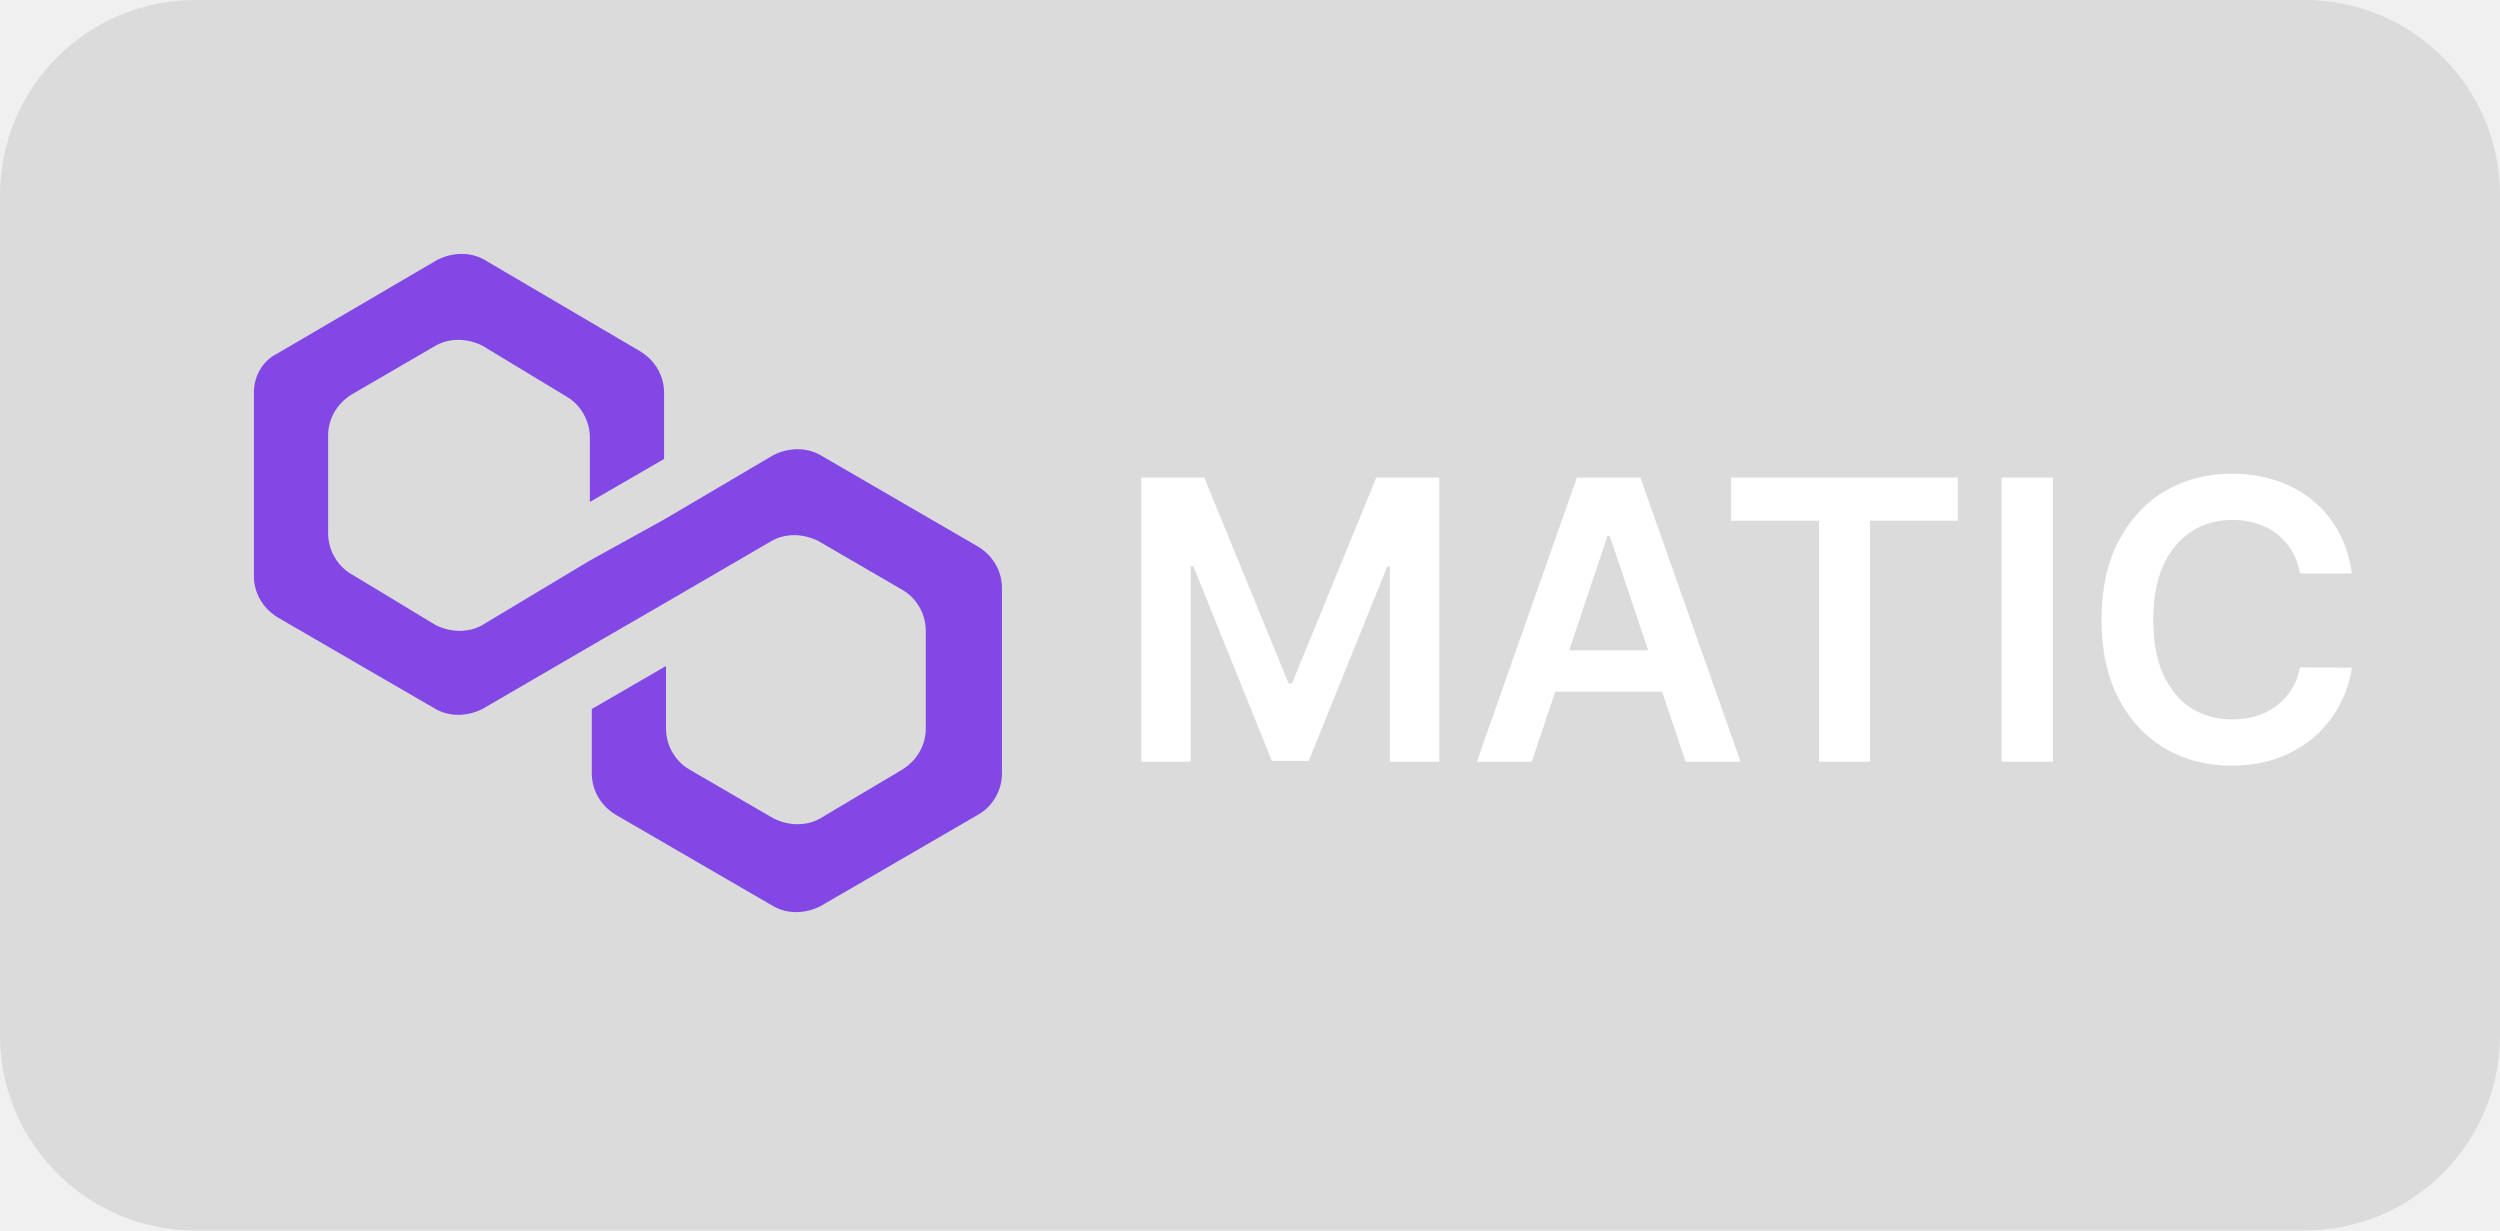
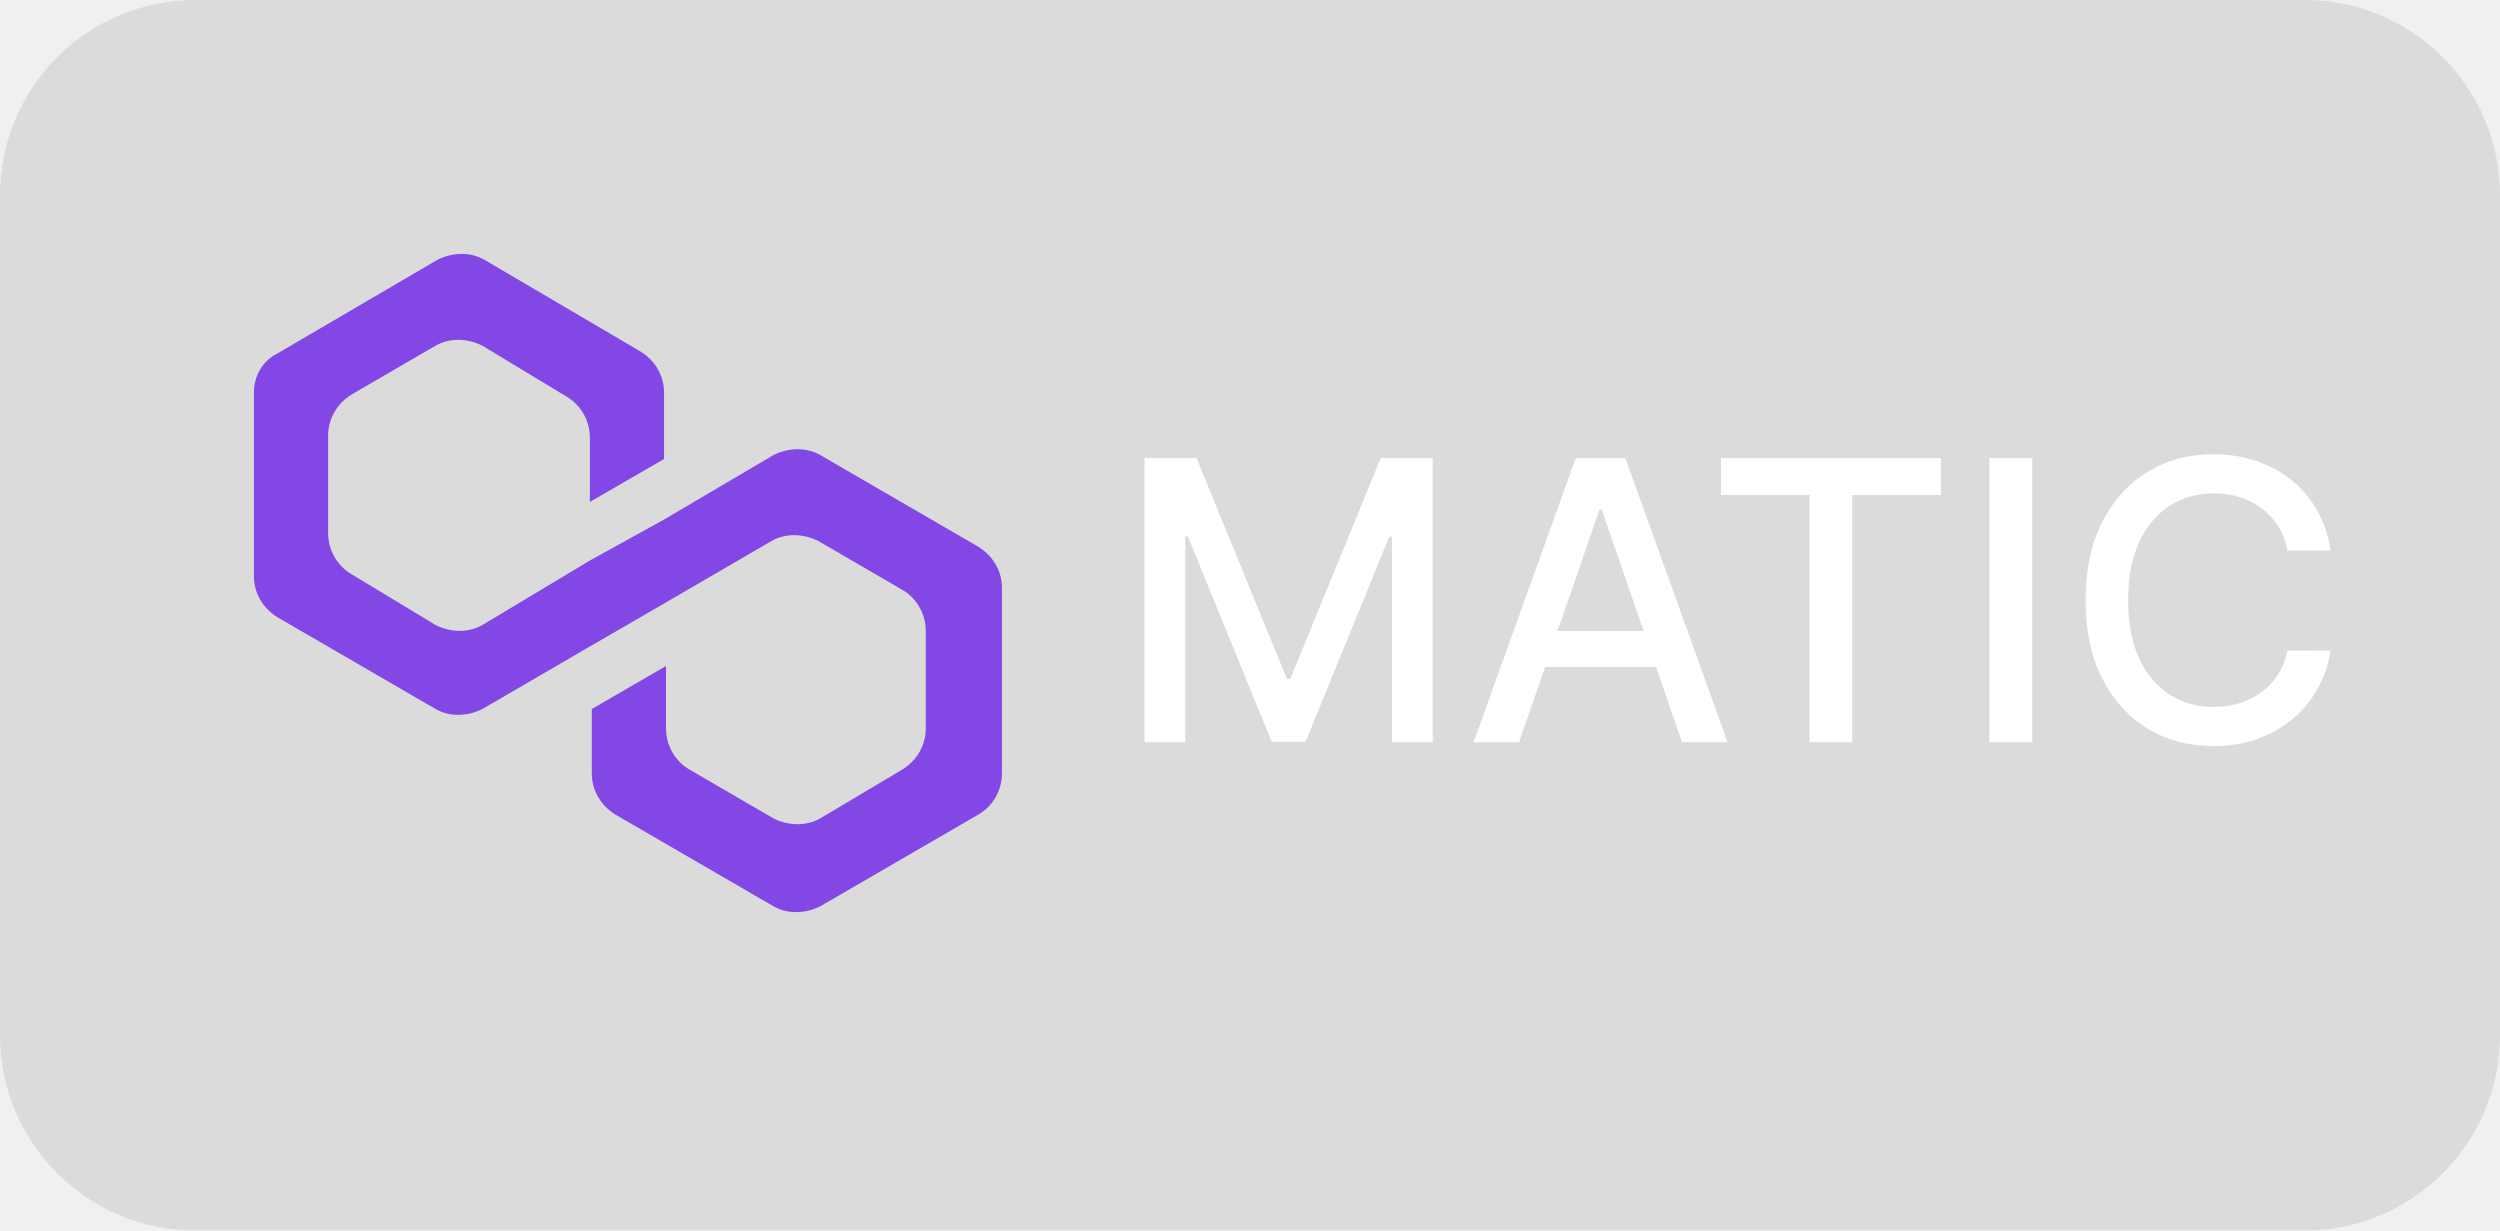
<svg xmlns="http://www.w3.org/2000/svg" width="128" height="63" viewBox="0 0 128 63" fill="none">
-   <g clip-path="url(#clip0_1_37)">
-     <path d="M118 0H10C4.477 0 0 4.477 0 10V53C0 58.523 4.477 63 10 63H118C123.523 63 128 58.523 128 53V10C128 4.477 123.523 0 118 0Z" fill="#3C3D3F" fill-opacity="0.12" />
-     <path d="M58.435 24.454H61.659L65.977 34.994H66.148L70.466 24.454H73.69V39H71.162V29.007H71.027L67.007 38.957H65.118L61.098 28.986H60.963V39H58.435V24.454ZM78.428 39H75.615L80.736 24.454H83.989L89.117 39H86.304L82.419 27.438H82.305L78.428 39ZM78.52 33.297H86.19V35.413H78.52V33.297ZM88.635 26.663V24.454H100.24V26.663H95.745V39H93.131V26.663H88.635ZM105.113 24.454V39H102.478V24.454H105.113ZM120.416 29.362H117.76C117.684 28.927 117.545 28.541 117.341 28.204C117.137 27.864 116.884 27.575 116.581 27.338C116.278 27.101 115.932 26.924 115.544 26.805C115.161 26.682 114.746 26.621 114.301 26.621C113.51 26.621 112.81 26.82 112.199 27.217C111.588 27.61 111.11 28.188 110.764 28.95C110.419 29.708 110.246 30.634 110.246 31.727C110.246 32.84 110.419 33.778 110.764 34.54C111.115 35.297 111.593 35.87 112.199 36.258C112.81 36.642 113.508 36.834 114.294 36.834C114.73 36.834 115.137 36.777 115.516 36.663C115.899 36.545 116.242 36.372 116.545 36.145C116.853 35.918 117.111 35.638 117.32 35.307C117.533 34.975 117.679 34.597 117.76 34.17L120.416 34.185C120.317 34.876 120.101 35.525 119.77 36.131C119.443 36.737 119.015 37.272 118.484 37.736C117.954 38.195 117.334 38.555 116.624 38.815C115.913 39.071 115.125 39.199 114.259 39.199C112.98 39.199 111.839 38.903 110.835 38.311C109.831 37.719 109.041 36.865 108.463 35.747C107.885 34.63 107.597 33.29 107.597 31.727C107.597 30.16 107.888 28.82 108.47 27.707C109.053 26.59 109.846 25.735 110.849 25.143C111.853 24.552 112.99 24.256 114.259 24.256C115.068 24.256 115.821 24.369 116.517 24.597C117.213 24.824 117.833 25.158 118.378 25.598C118.922 26.034 119.37 26.569 119.72 27.203C120.075 27.833 120.307 28.553 120.416 29.362Z" fill="white" />
-     <path d="M42 23.3C41.3 22.9 40.4 22.9 39.6 23.3L34 26.6L30.2 28.7L24.7 32C24 32.4 23.1 32.4 22.3 32L18 29.4C17.3 29 16.8 28.2 16.8 27.3V22.3C16.8 21.5 17.2 20.7 18 20.2L22.3 17.7C23 17.3 23.9 17.3 24.7 17.7L29 20.3C29.7 20.7 30.2 21.5 30.2 22.4V25.7L34 23.5V20.1C34 19.3 33.6 18.5 32.8 18L24.8 13.3C24.1 12.9 23.2 12.9 22.4 13.3L14.2 18.1C13.4 18.5 13 19.3 13 20.1V29.5C13 30.3 13.4 31.1 14.2 31.6L22.3 36.3C23 36.7 23.9 36.7 24.7 36.3L30.2 33.1L34 30.9L39.5 27.7C40.2 27.3 41.1 27.3 41.9 27.7L46.2 30.2C46.9 30.6 47.4 31.4 47.4 32.3V37.3C47.4 38.1 47 38.9 46.2 39.4L42 41.9C41.3 42.3 40.4 42.3 39.6 41.9L35.3 39.4C34.6 39 34.1 38.2 34.1 37.3V34.1L30.3 36.3V39.6C30.3 40.4 30.7 41.2 31.5 41.7L39.6 46.4C40.3 46.8 41.2 46.8 42 46.4L50.1 41.7C50.8 41.3 51.3 40.5 51.3 39.6V30.1C51.3 29.3 50.9 28.5 50.1 28L42 23.3Z" fill="#8247E5" />
+   <g clip-path="url(#clip0_1_47)">
+     <mask id="mask0_1_47" style="mask-type:luminance" maskUnits="userSpaceOnUse" x="0" y="0" width="128" height="63">
+       <path d="M128 0H0V63H128V0Z" fill="white" />
+     </mask>
+     <g mask="url(#mask0_1_47)">
+       <path d="M118 0H10C4.477 0 0 4.477 0 10V53C0 58.523 4.477 63 10 63H118C123.523 63 128 58.523 128 53V10C128 4.477 123.523 0 118 0Z" fill="#3C3D3F" fill-opacity="0.12" />
+       <path d="M58.598 23.454H61.261L65.892 34.761H66.062L70.693 23.454H73.356V38H71.269V27.474H71.133L66.844 37.979H65.111L60.821 27.467H60.686V38H58.598V23.454ZM77.776 38H75.446L80.681 23.454H83.216L88.451 38H86.121L82.009 26.097H81.895L77.776 38ZM78.166 32.304H85.723V34.151H78.166V32.304ZM88.115 25.344V23.454H99.372V25.344H94.834V38H92.646V25.344H88.115ZM104.054 23.454V38H101.86V23.454H104.054ZM119.331 28.185H117.115C117.03 27.711 116.872 27.294 116.64 26.935C116.408 26.575 116.123 26.269 115.787 26.018C115.451 25.767 115.075 25.578 114.658 25.45C114.246 25.322 113.808 25.259 113.344 25.259C112.506 25.259 111.756 25.469 111.093 25.891C110.435 26.312 109.914 26.93 109.53 27.744C109.151 28.559 108.962 29.553 108.962 30.727C108.962 31.911 109.151 32.91 109.53 33.724C109.914 34.539 110.437 35.154 111.1 35.571C111.763 35.988 112.508 36.196 113.337 36.196C113.796 36.196 114.232 36.135 114.644 36.011C115.06 35.883 115.437 35.697 115.773 35.45C116.109 35.204 116.393 34.903 116.625 34.548C116.862 34.188 117.025 33.776 117.115 33.312L119.331 33.32C119.213 34.035 118.983 34.693 118.642 35.294C118.306 35.891 117.873 36.407 117.343 36.842C116.817 37.273 116.216 37.607 115.539 37.844C114.862 38.081 114.123 38.199 113.323 38.199C112.063 38.199 110.941 37.901 109.956 37.304C108.971 36.703 108.195 35.843 107.627 34.726C107.063 33.608 106.782 32.276 106.782 30.727C106.782 29.174 107.066 27.841 107.634 26.729C108.202 25.611 108.979 24.754 109.963 24.158C110.948 23.556 112.068 23.256 113.323 23.256C114.095 23.256 114.814 23.367 115.482 23.59C116.154 23.807 116.758 24.129 117.293 24.555C117.828 24.977 118.271 25.493 118.621 26.104C118.971 26.71 119.208 27.403 119.331 28.185Z" fill="white" />
+       <path d="M42 23.3C41.3 22.9 40.4 22.9 39.6 23.3L34 26.6L30.2 28.7L24.7 32C24 32.4 23.1 32.4 22.3 32L18 29.4C17.3 29 16.8 28.2 16.8 27.3V22.3C16.8 21.5 17.2 20.7 18 20.2L22.3 17.7C23 17.3 23.9 17.3 24.7 17.7L29 20.3C29.7 20.7 30.2 21.5 30.2 22.4V25.7L34 23.5V20.1C34 19.3 33.6 18.5 32.8 18L24.8 13.3C24.1 12.9 23.2 12.9 22.4 13.3L14.2 18.1C13.4 18.5 13 19.3 13 20.1V29.5C13 30.3 13.4 31.1 14.2 31.6L22.3 36.3C23 36.7 23.9 36.7 24.7 36.3L30.2 33.1L34 30.9L39.5 27.7C40.2 27.3 41.1 27.3 41.9 27.7L46.2 30.2C46.9 30.6 47.4 31.4 47.4 32.3V37.3C47.4 38.1 47 38.9 46.2 39.4L42 41.9C41.3 42.3 40.4 42.3 39.6 41.9L35.3 39.4C34.6 39 34.1 38.2 34.1 37.3V34.1L30.3 36.3V39.6C30.3 40.4 30.7 41.2 31.5 41.7L39.6 46.4C40.3 46.8 41.2 46.8 42 46.4L50.1 41.7C50.8 41.3 51.3 40.5 51.3 39.6V30.1C51.3 29.3 50.9 28.5 50.1 28L42 23.3Z" fill="#8247E5" />
+     </g>
  </g>
  <defs>
-     <clipPath id="clip0_1_37">
+     <clipPath id="clip0_1_47">
      <rect width="128" height="63" fill="white" />
    </clipPath>
  </defs>
</svg>
